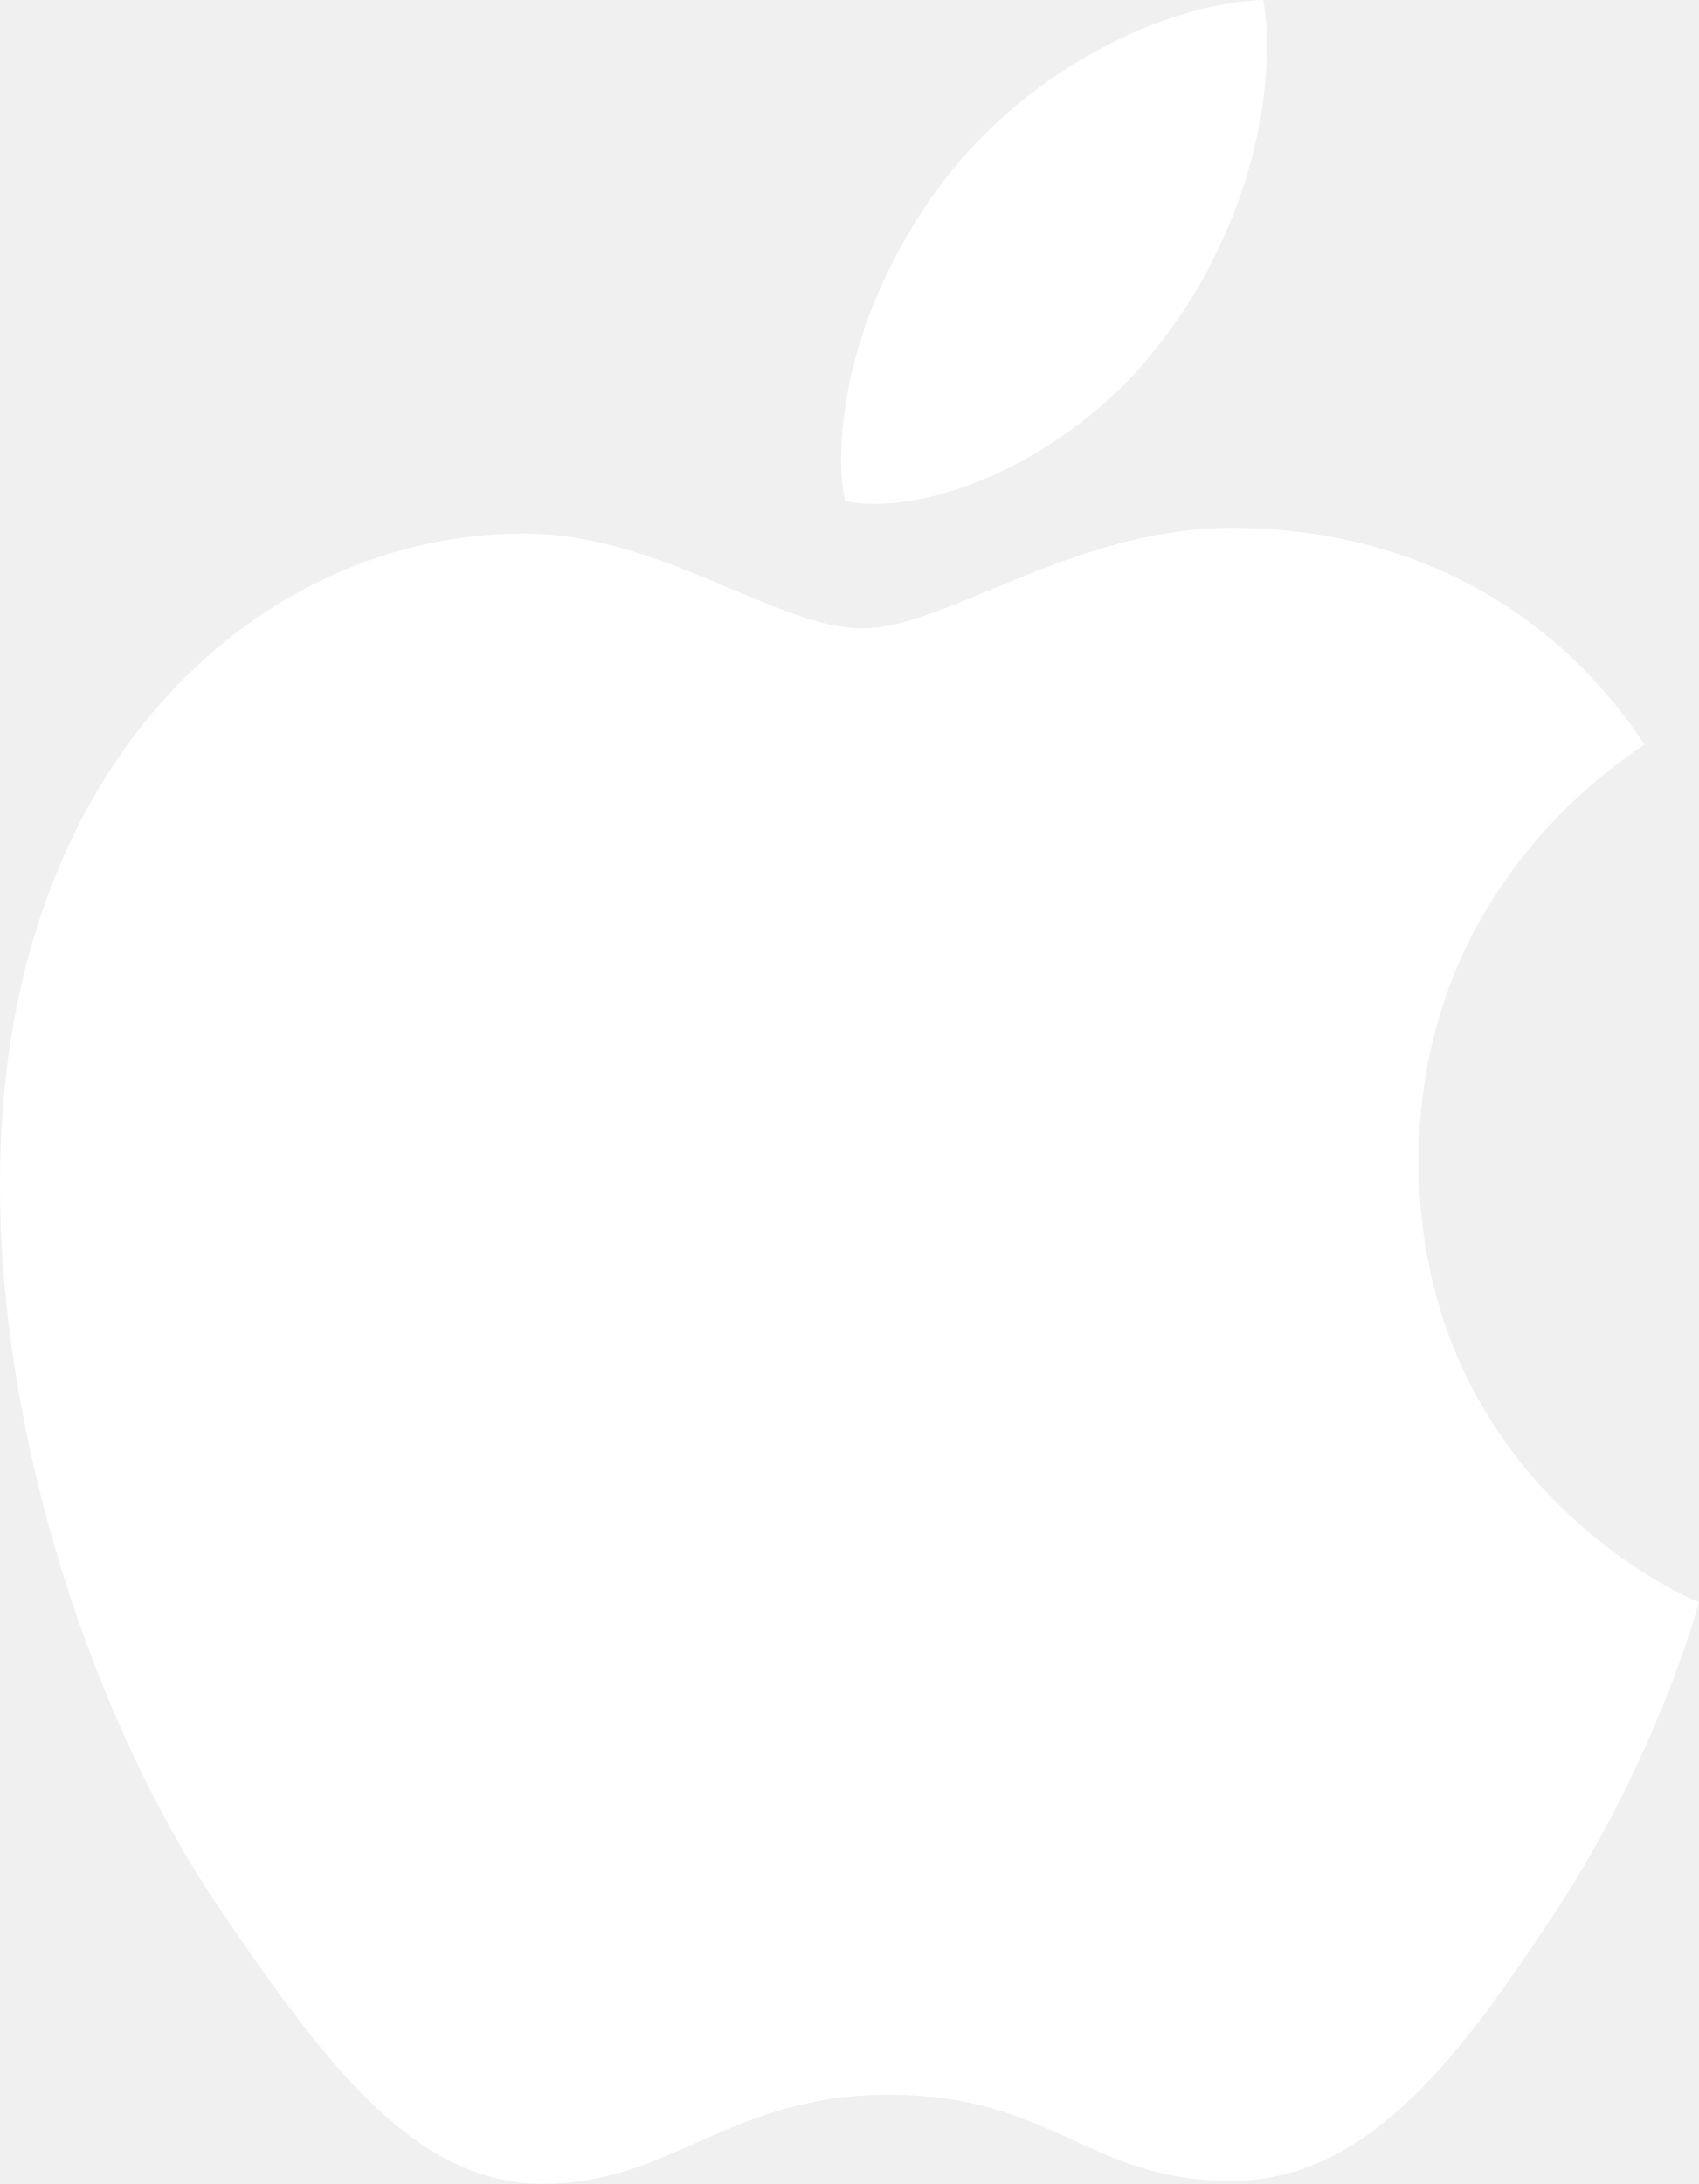
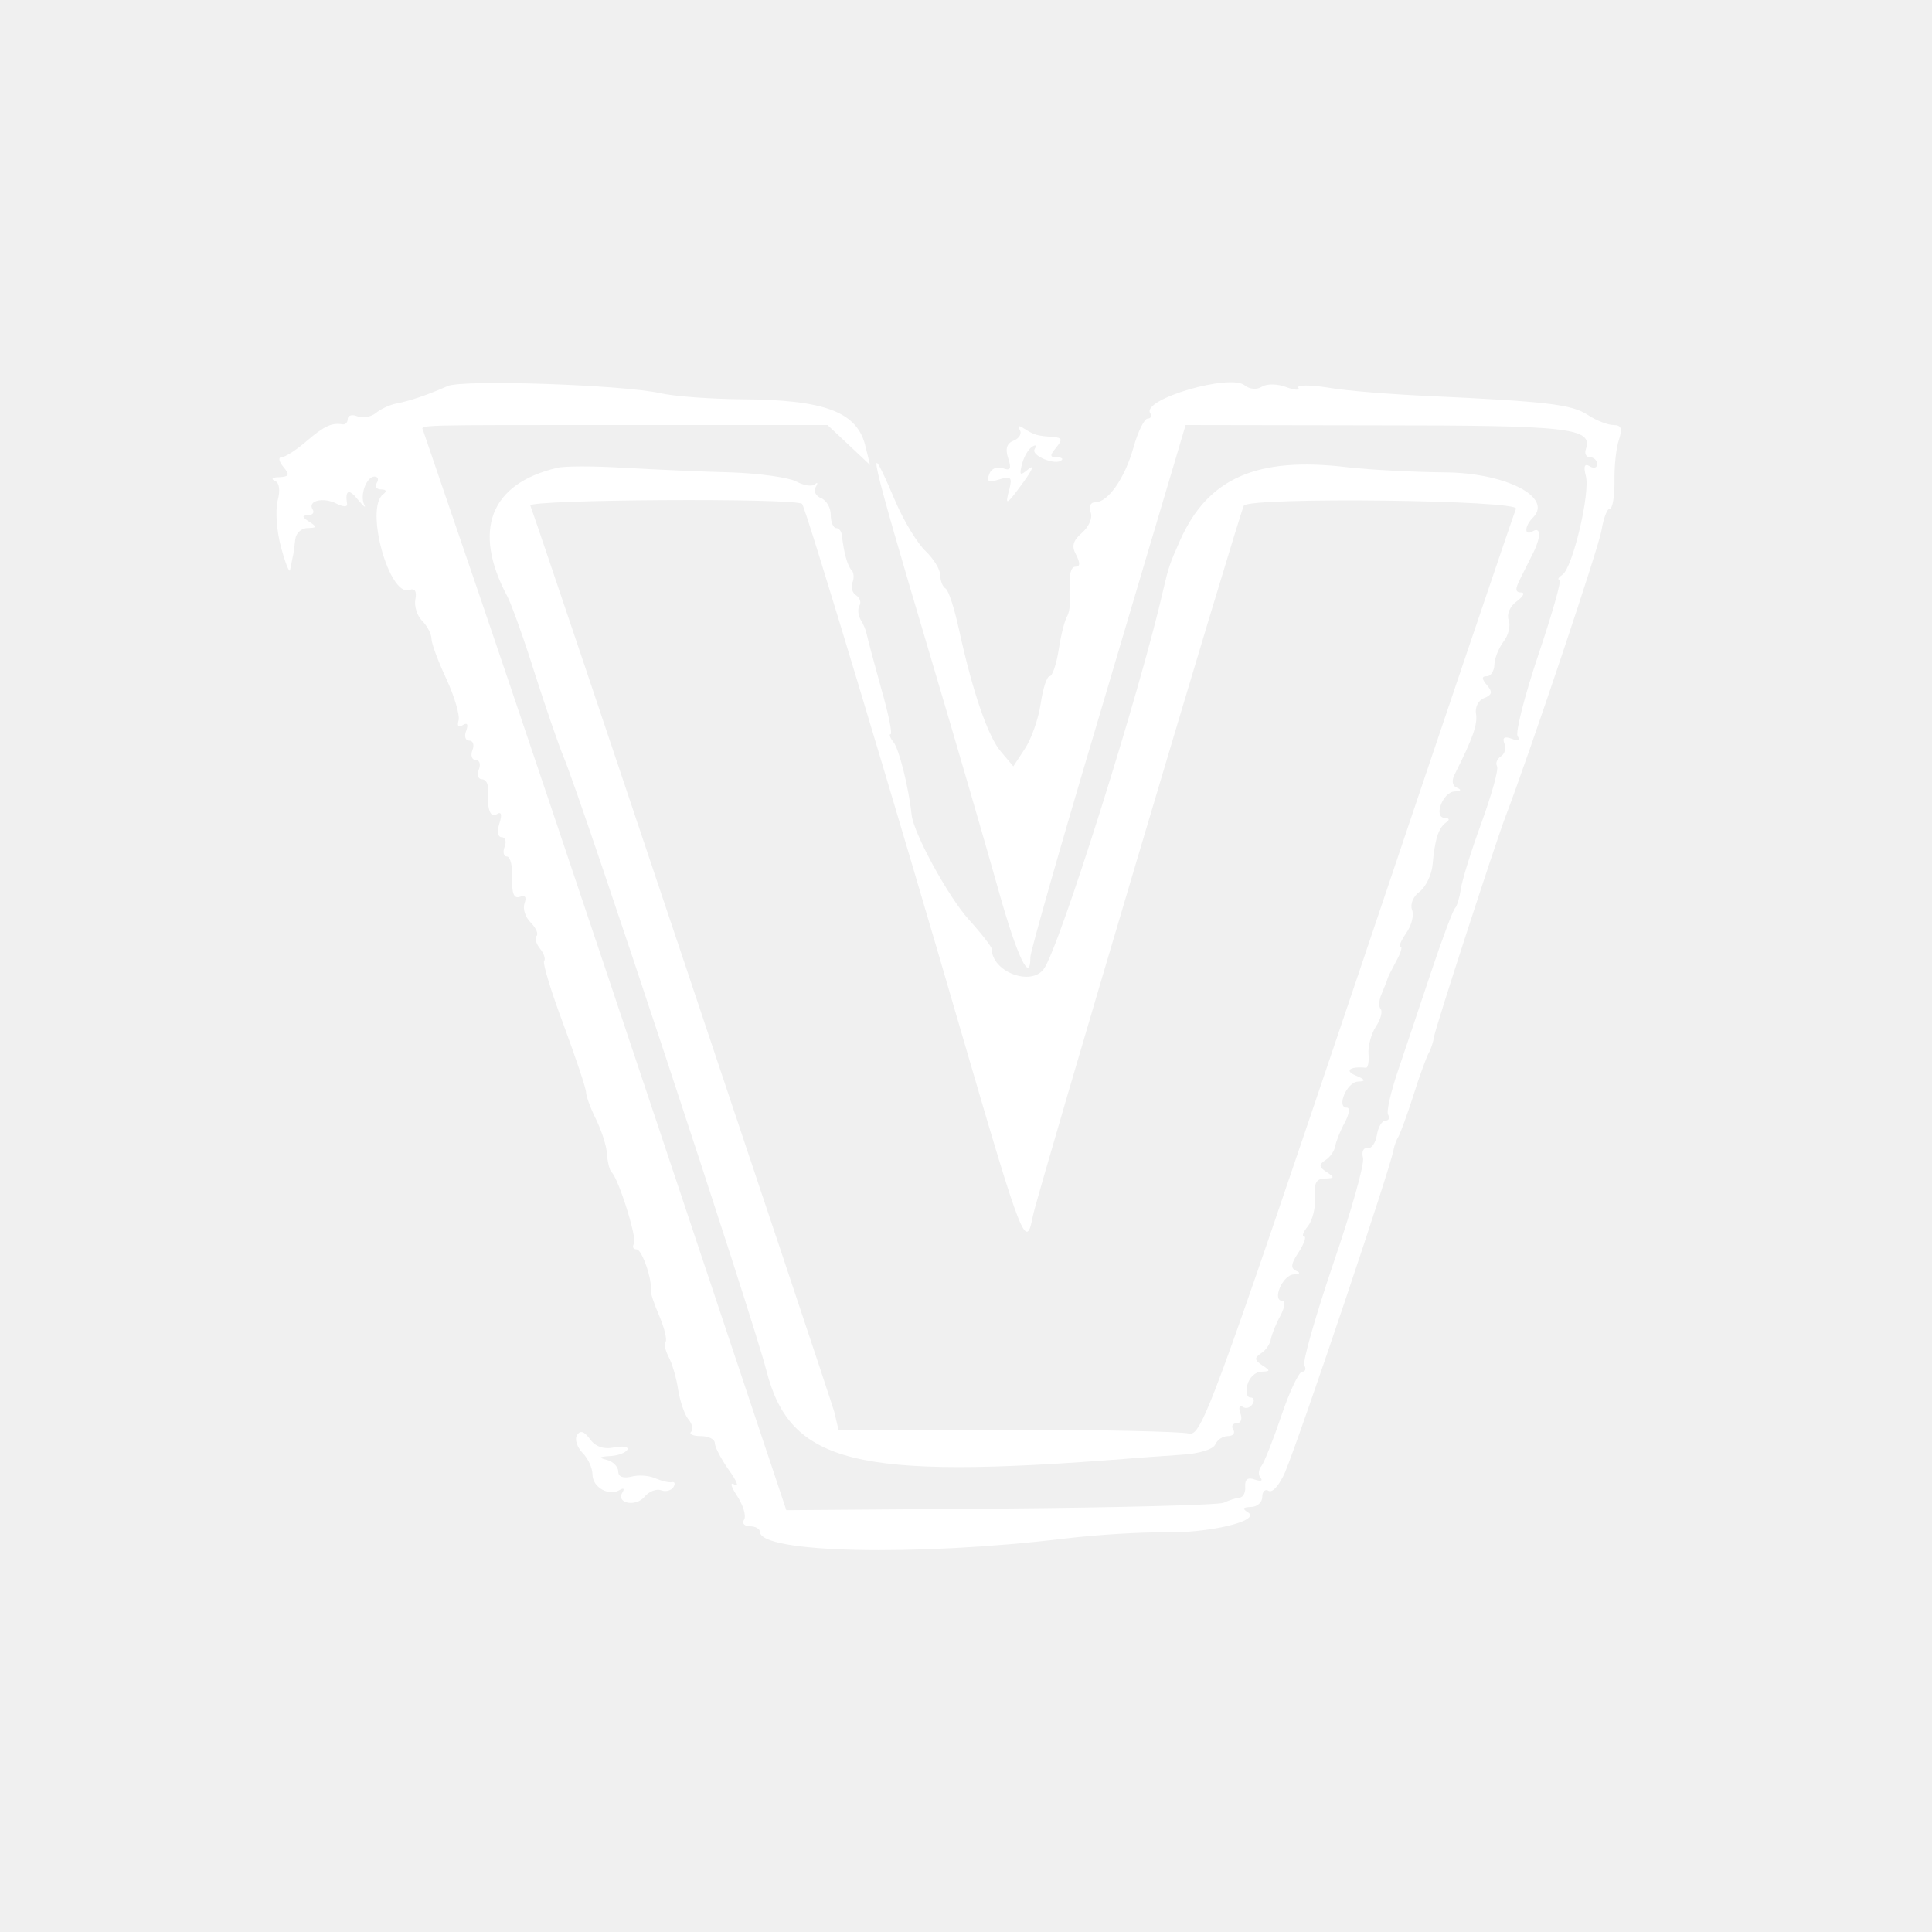
- <svg xmlns="http://www.w3.org/2000/svg" width="14" height="18" viewBox="0 0 14 18" fill="none">
-   <path d="M13.555 6.136C13.455 6.217 11.694 7.256 11.694 9.565C11.694 12.236 13.935 13.181 14.002 13.205C13.991 13.262 13.646 14.499 12.82 15.759C12.084 16.868 11.315 17.975 10.146 17.975C8.976 17.975 8.675 17.264 7.325 17.264C6.009 17.264 5.542 17.998 4.472 17.998C3.402 17.998 2.656 16.972 1.797 15.712C0.803 14.233 0 11.934 0 9.752C0 6.253 2.174 4.397 4.314 4.397C5.45 4.397 6.398 5.179 7.112 5.179C7.791 5.179 8.851 4.351 10.144 4.351C10.634 4.351 12.395 4.397 13.555 6.136ZM9.53 2.869C10.065 2.205 10.443 1.283 10.443 0.362C10.443 0.234 10.433 0.104 10.411 0C9.54 0.034 8.505 0.607 7.881 1.364C7.39 1.948 6.933 2.869 6.933 3.803C6.933 3.944 6.955 4.084 6.966 4.129C7.021 4.14 7.11 4.153 7.2 4.153C7.98 4.153 8.962 3.605 9.53 2.869Z" fill="white" fillOpacity="0.8" />
+ <svg xmlns="http://www.w3.org/2000/svg" version="1.0" width="300pt" height="300pt" viewBox="0 0 300 300" preserveAspectRatio="xMidYMid meet">
+   <g transform="translate(0,300) scale(0.05,-0.05)" fill="#ffffff" stroke="none">
+     <path d="M1390 4801 c-63 -28 -117 -46 -158 -54 -22 -4 -51 -18 -65 -30 -15 -12 -40 -16 -57 -10 -16 7 -30 3 -30 -8 0 -10 -7 -18 -15 -17 -35 6 -58 -5 -113 -52 -32 -28 -67 -50 -78 -50 -10 0 -8 -13 6 -30 21 -25 18 -30 -13 -32 -20 0 -27 -5 -14 -11 15 -6 18 -29 9 -63 -7 -30 -3 -94 11 -144 13 -49 26 -81 28 -70 2 11 6 29 8 40 3 11 6 36 8 55 2 19 19 35 38 35 30 1 31 3 5 20 -22 14 -23 19 -4 20 15 0 21 8 15 18 -17 27 33 39 74 18 20 -10 34 -11 33 -2 -7 44 5 50 33 15 18 -22 27 -29 20 -16 -14 29 7 87 32 87 11 0 14 -9 7 -20 -7 -11 -1 -20 14 -20 16 0 18 -6 6 -15 -58 -43 19 -321 82 -297 16 6 23 -4 18 -29 -4 -21 5 -51 21 -67 16 -16 29 -41 29 -56 0 -14 21 -71 47 -126 25 -55 42 -113 37 -128 -5 -17 0 -22 13 -14 14 9 18 3 11 -17 -7 -17 -3 -31 9 -31 12 0 17 -13 10 -30 -6 -16 -2 -30 10 -30 12 0 17 -13 10 -30 -6 -16 -2 -30 9 -30 11 0 19 -11 19 -25 -3 -67 7 -96 27 -84 15 10 18 0 9 -28 -8 -25 -5 -43 7 -43 11 0 16 -13 9 -30 -6 -16 -3 -30 7 -30 11 0 18 -30 17 -68 -2 -47 5 -64 24 -57 16 6 21 -1 14 -20 -6 -17 2 -43 19 -60 17 -17 25 -36 18 -42 -6 -7 -1 -24 11 -39 12 -15 18 -32 13 -38 -6 -5 21 -94 60 -198 38 -103 70 -198 70 -210 0 -12 14 -50 31 -84 17 -35 33 -83 34 -108 2 -26 8 -50 14 -56 22 -20 80 -205 70 -222 -6 -10 -3 -18 8 -18 17 0 50 -97 44 -130 -1 -5 11 -41 27 -78 16 -38 24 -73 19 -79 -6 -5 -1 -26 9 -46 11 -20 25 -67 30 -103 6 -36 20 -78 32 -92 12 -14 16 -32 8 -39 -7 -7 7 -13 31 -13 24 0 43 -10 43 -22 0 -12 20 -50 44 -84 24 -33 32 -54 18 -45 -16 10 -13 -4 8 -36 18 -28 28 -61 21 -72 -8 -12 1 -21 18 -21 17 0 31 -8 31 -17 0 -66 482 -77 948 -21 100 12 238 20 306 19 140 -3 303 36 262 62 -19 12 -17 16 9 17 19 0 35 14 35 31 0 17 9 26 20 19 12 -7 34 19 51 58 50 121 329 949 337 1002 2 11 8 29 15 40 6 11 28 70 47 130 19 61 41 119 47 130 7 11 14 34 17 52 4 27 189 596 220 678 76 199 293 845 300 895 6 36 17 65 25 65 9 0 15 38 15 85 -1 47 5 105 14 130 11 34 7 45 -17 45 -18 0 -54 14 -81 32 -50 32 -124 41 -490 58 -115 5 -257 16 -314 26 -57 9 -99 9 -94 0 6 -9 -11 -8 -38 2 -26 10 -60 11 -75 1 -16 -10 -38 -8 -53 4 -45 38 -321 -43 -294 -86 6 -9 2 -17 -8 -17 -10 0 -30 -40 -44 -90 -27 -96 -79 -170 -119 -170 -15 0 -20 -13 -14 -31 7 -17 -5 -44 -26 -63 -29 -25 -34 -42 -19 -69 13 -26 13 -37 -3 -37 -13 0 -20 -27 -16 -65 3 -36 -1 -75 -8 -87 -8 -12 -20 -59 -27 -105 -7 -46 -20 -83 -28 -83 -9 0 -21 -38 -28 -85 -7 -47 -29 -110 -49 -140 l-36 -55 -38 45 c-41 47 -89 188 -131 381 -14 64 -32 120 -41 126 -10 6 -17 25 -17 42 0 17 -20 50 -45 74 -25 23 -67 92 -93 152 -99 232 -84 166 108 -480 80 -269 175 -596 211 -725 58 -207 99 -293 99 -207 0 16 90 333 201 705 110 372 219 738 241 812 l40 135 594 -1 c600 0 671 -8 649 -74 -5 -14 1 -25 13 -25 12 0 22 -10 22 -21 0 -12 -10 -15 -23 -7 -16 10 -20 0 -12 -30 14 -53 -41 -286 -73 -307 -12 -8 -16 -15 -9 -15 8 0 -22 -104 -65 -232 -43 -128 -72 -242 -65 -254 9 -13 1 -16 -19 -8 -22 8 -29 3 -22 -15 6 -15 1 -33 -11 -40 -12 -8 -17 -21 -12 -30 6 -9 -16 -87 -47 -173 -32 -87 -61 -180 -65 -208 -4 -27 -12 -54 -18 -60 -6 -5 -40 -95 -75 -200 -35 -104 -81 -243 -103 -307 -22 -65 -36 -126 -30 -135 6 -10 2 -18 -8 -18 -11 0 -23 -20 -27 -45 -4 -25 -17 -43 -29 -41 -13 3 -19 -11 -14 -30 5 -19 -37 -167 -93 -330 -55 -163 -96 -305 -89 -315 6 -10 3 -19 -7 -19 -10 0 -39 -61 -64 -135 -25 -74 -53 -145 -62 -157 -10 -12 -11 -29 -3 -38 8 -9 0 -11 -18 -5 -22 8 -31 1 -30 -21 2 -18 -6 -34 -17 -35 -11 -1 -33 -8 -50 -16 -16 -7 -329 -15 -694 -18 l-664 -5 -394 1180 c-217 649 -470 1401 -562 1670 -92 270 -170 496 -172 503 -6 18 -41 17 641 17 l615 0 66 -62 66 -62 -14 57 c-25 108 -126 146 -388 147 -93 1 -206 9 -250 19 -116 26 -613 43 -660 22z" />
+     <path d="M3167 4665 c7 -11 -1 -26 -18 -33 -22 -8 -28 -25 -18 -55 11 -33 7 -40 -17 -31 -18 6 -36 -1 -42 -19 -9 -23 -2 -26 31 -16 36 11 41 7 32 -29 -15 -55 -11 -54 45 23 26 36 33 53 15 39 -28 -23 -30 -21 -21 15 6 23 20 47 32 54 11 7 14 4 7 -8 -12 -20 66 -52 84 -34 6 5 -2 9 -16 9 -21 0 -21 6 -1 30 20 25 19 30 -8 33 -50 3 -60 6 -90 25 -18 12 -24 11 -15 -3z" />
+     <path d="M1730 4547 c-208 -49 -264 -194 -154 -400 12 -23 51 -130 85 -239 35 -109 75 -225 89 -258 55 -130 588 -1741 630 -1906 74 -290 278 -340 1110 -275 44 4 124 9 177 13 57 3 101 17 107 32 6 14 23 26 39 26 16 0 24 9 17 20 -7 11 -2 20 11 20 13 0 18 14 11 31 -6 17 -3 26 7 20 10 -7 24 -3 31 9 7 11 4 20 -7 20 -11 0 -15 18 -9 40 6 22 25 40 43 40 29 1 29 3 3 20 -24 16 -25 23 -4 37 15 9 29 30 31 45 3 15 16 48 30 73 13 25 16 45 6 45 -34 0 0 80 34 82 20 1 23 5 9 11 -19 8 -17 22 7 58 17 27 25 49 17 49 -8 0 -3 14 12 32 14 18 24 58 22 90 -4 44 4 58 31 58 30 1 31 3 5 20 -24 16 -25 23 -4 37 15 9 29 30 31 45 3 15 16 48 30 73 13 25 16 45 6 45 -34 0 0 80 34 81 26 1 24 6 -7 19 -36 15 -17 29 32 24 6 -1 10 18 8 42 -2 24 8 63 23 86 15 22 21 47 15 54 -7 7 -6 28 3 48 8 20 17 41 18 46 1 6 14 30 27 55 14 25 20 45 14 45 -7 0 1 19 17 42 17 24 25 56 18 73 -6 17 4 42 24 56 19 15 37 52 40 83 7 79 18 114 41 131 13 9 12 14 -3 15 -36 0 -7 80 30 82 20 1 23 5 9 11 -16 6 -19 22 -8 43 56 111 71 154 66 187 -4 21 8 43 25 49 25 10 27 19 9 40 -17 20 -17 28 0 28 12 0 22 16 23 35 0 19 13 52 28 72 16 20 23 51 16 68 -6 18 4 42 26 58 20 15 26 27 13 27 -18 0 -19 11 -4 40 11 22 29 58 40 80 26 51 26 86 0 70 -27 -16 -26 16 1 43 63 63 -87 139 -274 140 -97 1 -234 8 -303 16 -281 34 -434 -34 -520 -229 -32 -72 -35 -82 -51 -150 -71 -314 -325 -1120 -372 -1180 -41 -54 -161 -7 -161 63 0 6 -32 48 -72 92 -63 70 -171 267 -177 325 -9 85 -39 204 -56 225 -11 14 -15 25 -9 25 6 0 -7 65 -30 144 -22 80 -42 154 -44 165 -2 12 -10 32 -19 46 -8 14 -10 33 -4 44 6 10 2 24 -10 32 -12 7 -17 25 -12 39 6 14 5 32 -2 39 -13 12 -25 58 -30 106 -1 14 -9 25 -18 25 -9 0 -17 18 -17 41 0 22 -13 45 -30 52 -16 6 -24 21 -17 34 8 13 6 17 -2 9 -9 -8 -35 -4 -59 9 -23 12 -114 25 -202 28 -88 2 -236 9 -330 14 -93 6 -188 6 -210 0z m761 -112 c11 -10 298 -964 503 -1670 181 -621 193 -651 214 -540 14 71 645 2194 655 2205 28 27 856 17 845 -10 -7 -16 -229 -672 -493 -1456 -451 -1336 -484 -1426 -523 -1416 -23 6 -277 12 -565 12 l-523 0 -13 55 c-11 42 -907 2715 -944 2815 -7 19 826 24 844 5z" />
+     <path d="M1792 1543 c-8 -13 0 -37 17 -55 17 -17 31 -47 31 -67 0 -40 51 -69 85 -48 12 7 15 4 8 -8 -21 -34 42 -46 69 -13 13 16 36 25 51 20 14 -6 31 -1 38 9 7 11 5 18 -5 16 -9 -2 -32 4 -51 12 -20 9 -53 11 -75 5 -25 -6 -40 0 -40 16 0 15 -16 31 -35 36 -27 7 -25 10 9 12 24 1 48 10 54 19 6 10 -12 13 -40 8 -33 -7 -59 2 -76 26 -18 24 -30 28 -40 12z" />
+   </g>
</svg>
